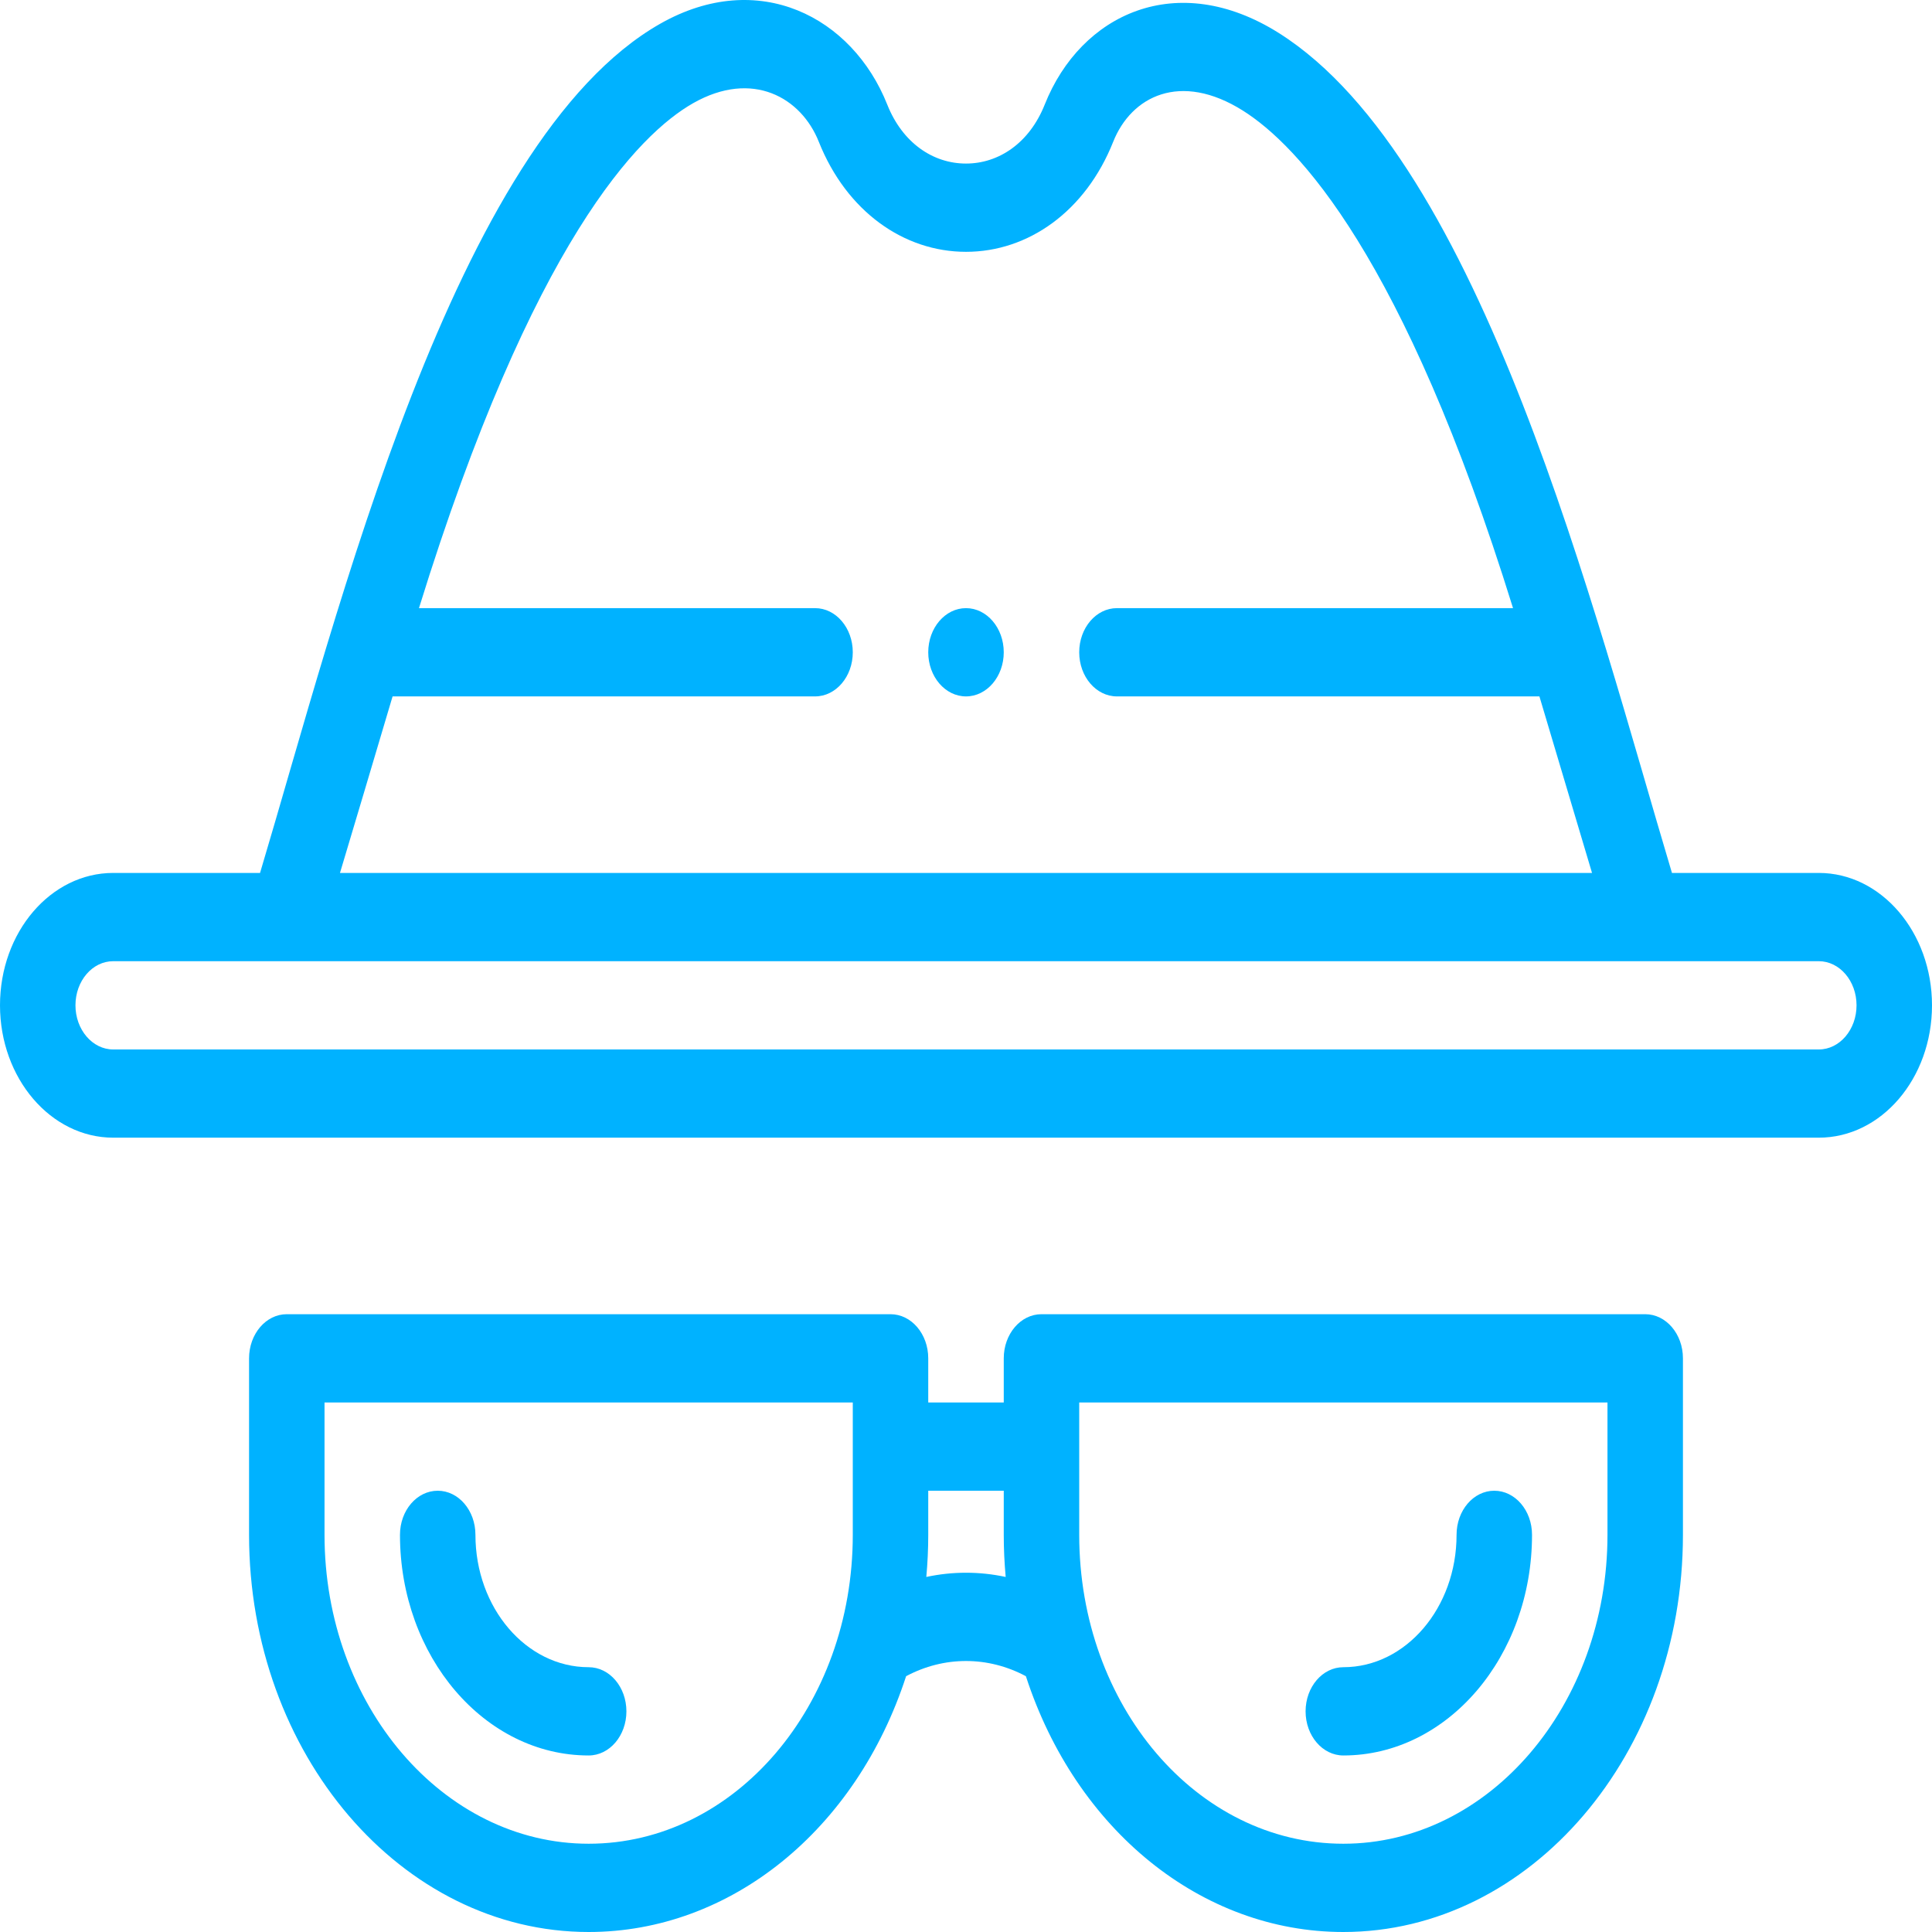
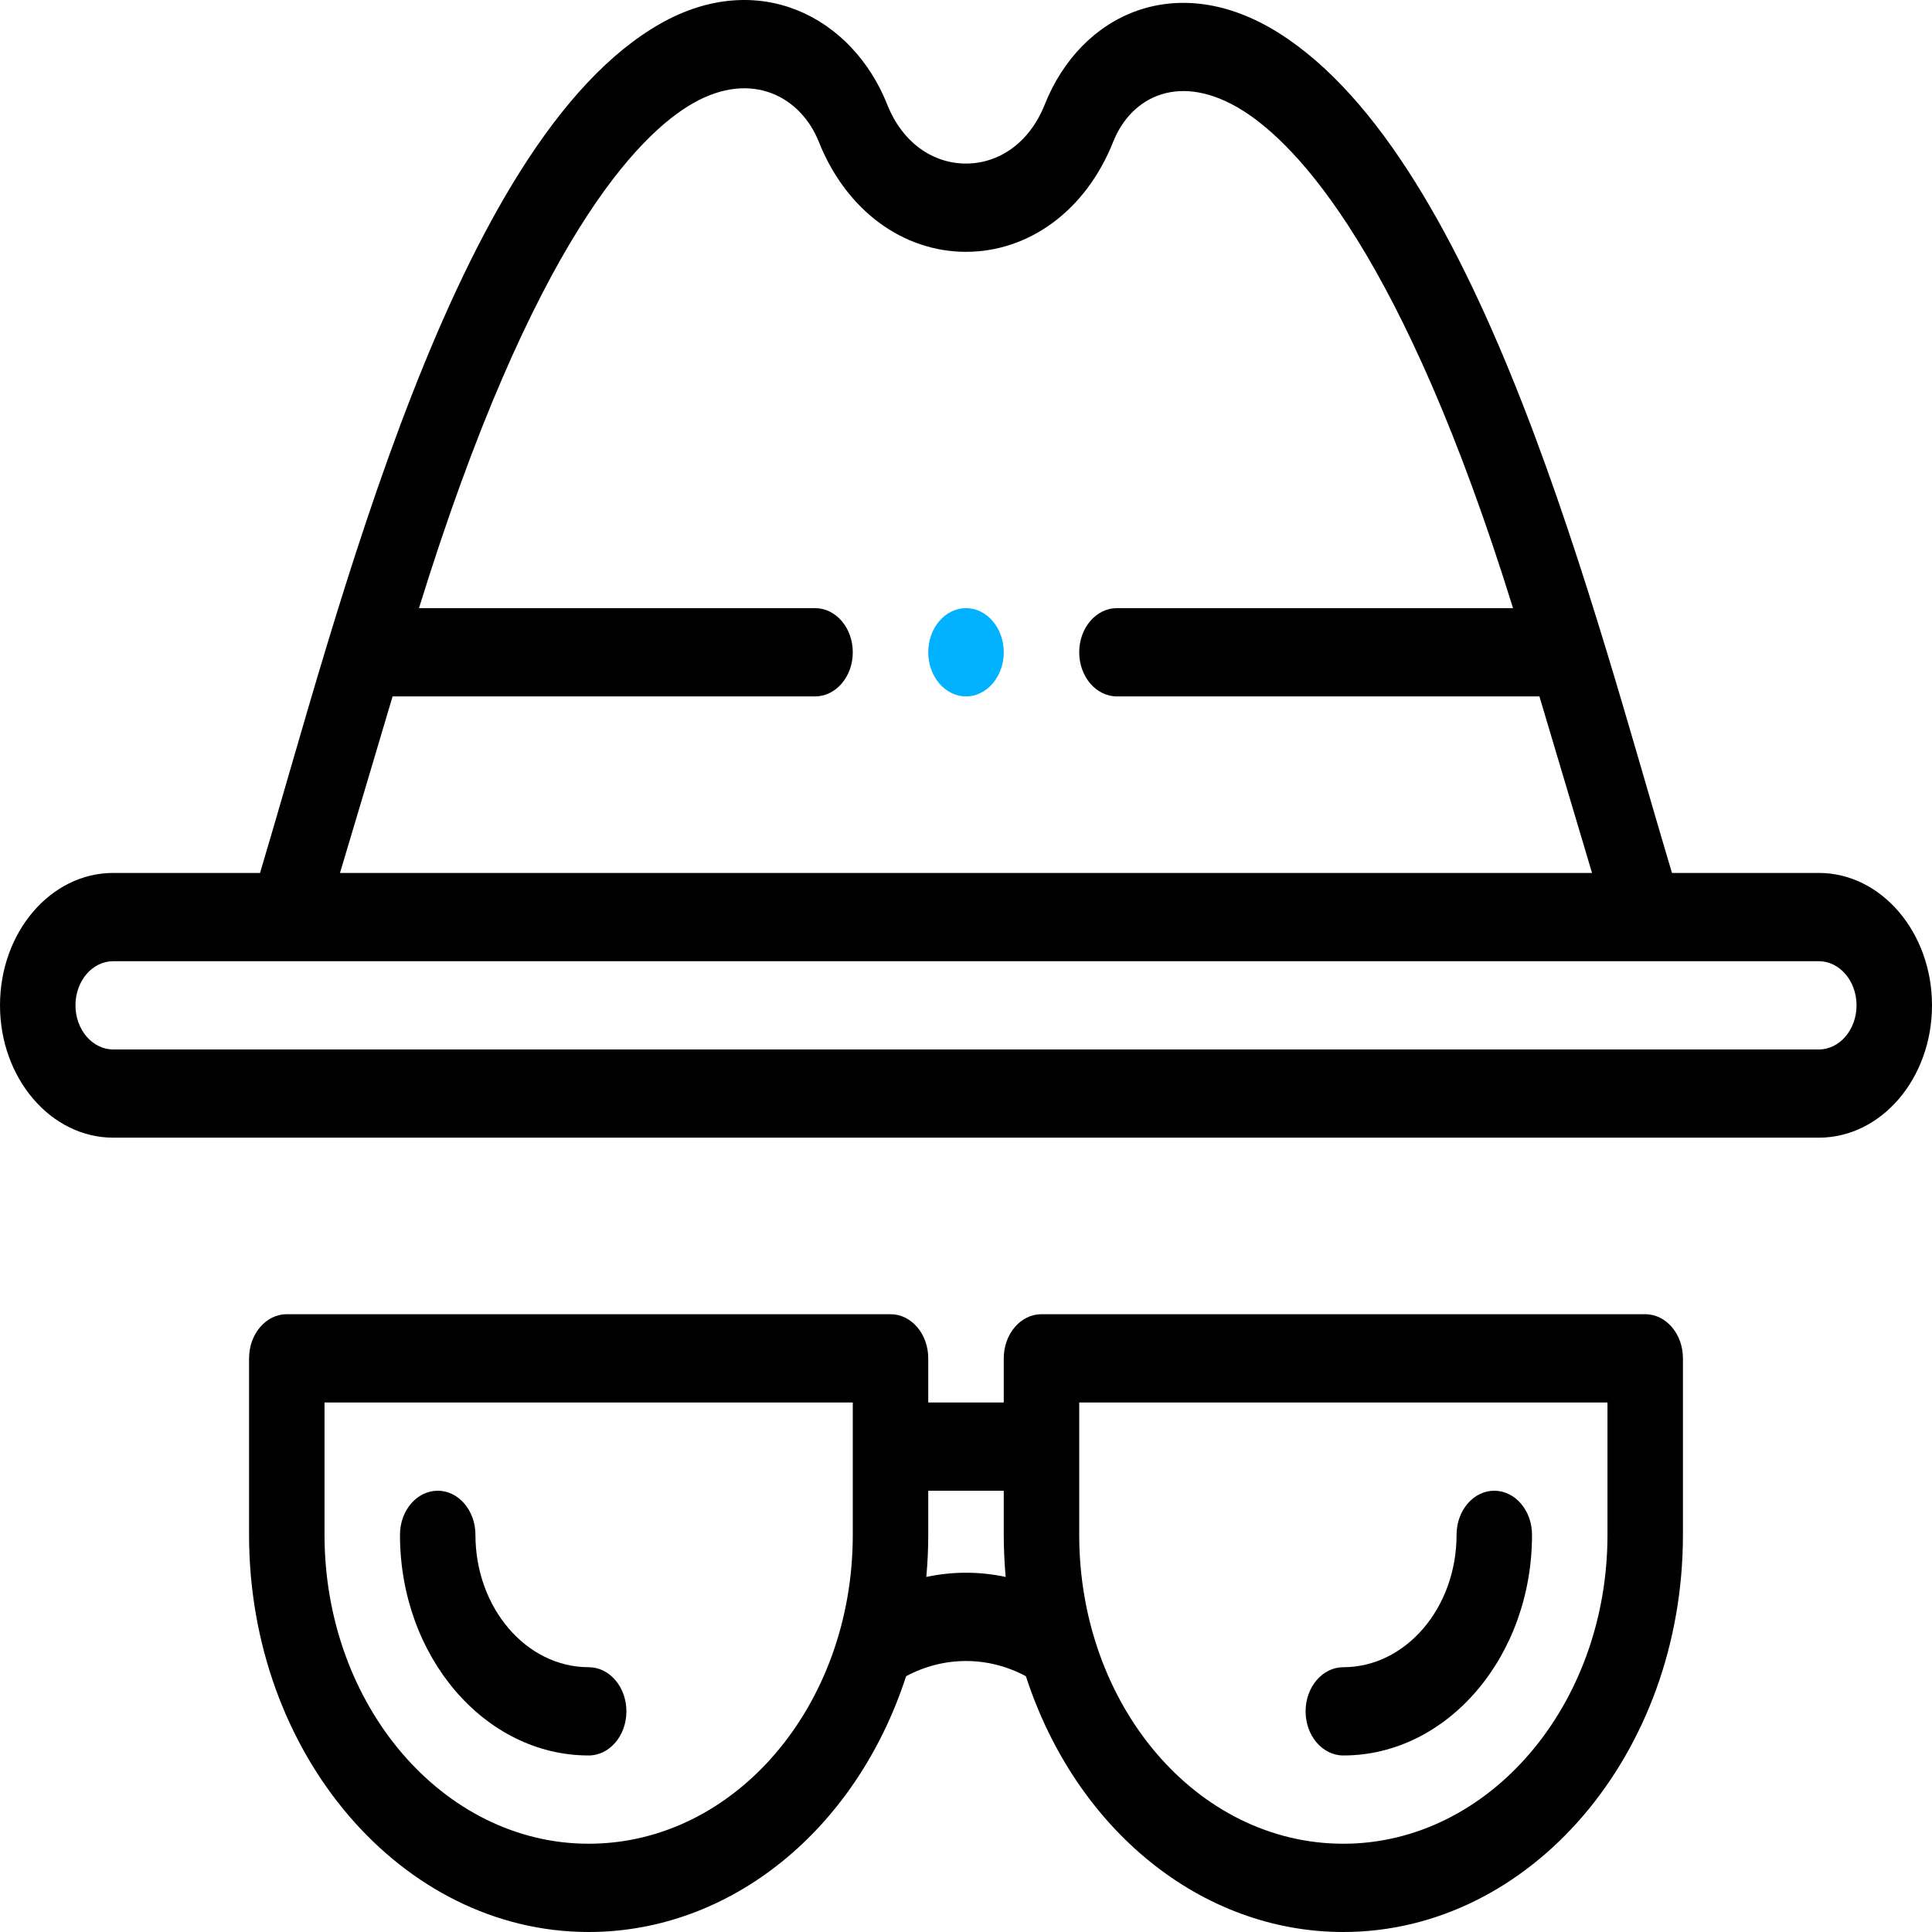
- <svg xmlns="http://www.w3.org/2000/svg" width="35" height="35" viewBox="0 0 35 35" fill="none">
+ <svg xmlns="http://www.w3.org/2000/svg" width="35" height="35" viewBox="0 0 35 35">
  <path d="M17.5 11.017C17.123 11.017 16.816 11.375 16.816 11.817C16.816 12.258 17.123 12.616 17.5 12.616C17.877 12.616 18.184 12.258 18.184 11.817C18.184 11.375 17.877 11.017 17.5 11.017Z" fill="#00B2FF" />
-   <path d="M32.949 15.814H30.289C28.887 11.132 26.853 2.922 23.167 0.598C21.324 -0.563 19.581 0.248 18.926 1.895C18.647 2.595 18.091 2.963 17.5 2.963C16.901 2.963 16.349 2.587 16.074 1.896C15.442 0.305 13.741 -0.58 11.962 0.429C8.218 2.556 6.124 11.096 4.711 15.814H2.051C0.918 15.814 0 16.887 0 18.212C0 19.534 0.92 20.61 2.051 20.61H32.949C34.082 20.61 35 19.537 35 18.212C35 16.89 34.08 15.814 32.949 15.814ZM7.112 12.616H14.766C15.143 12.616 15.449 12.258 15.449 11.817C15.449 11.375 15.143 11.017 14.766 11.017H7.59C9.651 4.361 11.576 2.426 12.559 1.868C13.633 1.259 14.516 1.768 14.834 2.57C15.336 3.829 16.373 4.562 17.5 4.562C18.63 4.562 19.666 3.827 20.166 2.57C20.493 1.746 21.381 1.289 22.518 2.005C23.507 2.629 25.426 4.627 27.41 11.017H20.234C19.857 11.017 19.551 11.375 19.551 11.817C19.551 12.258 19.857 12.616 20.234 12.616H27.888C28.234 13.782 28.593 14.984 28.841 15.814H6.159C6.407 14.986 6.765 13.787 7.112 12.616ZM32.949 19.012H2.051C1.674 19.012 1.367 18.653 1.367 18.212C1.367 17.771 1.673 17.413 2.051 17.413H32.949C33.326 17.413 33.633 17.771 33.633 18.212C33.633 18.653 33.327 19.012 32.949 19.012Z" fill="#00B2FF" />
-   <path d="M16.133 23.808H5.195C4.818 23.808 4.512 24.166 4.512 24.608V27.805C4.512 31.772 7.272 35 10.664 35C13.235 35 15.51 33.151 16.415 30.366C17.102 29.999 17.898 29.999 18.585 30.366C19.49 33.151 21.765 35 24.336 35C27.728 35 30.488 31.772 30.488 27.805V24.607C30.488 24.166 30.182 23.808 29.805 23.808H18.867C18.49 23.808 18.184 24.166 18.184 24.607V25.407H16.816V24.607C16.816 24.166 16.51 23.808 16.133 23.808ZM10.664 33.401C8.026 33.401 5.879 30.891 5.879 27.805V25.407H15.449V27.805C15.449 30.899 13.314 33.401 10.664 33.401ZM19.551 25.407H29.121V27.805C29.121 30.891 26.974 33.401 24.336 33.401C21.679 33.401 19.551 30.891 19.551 27.805V25.407ZM18.184 27.006V27.805C18.184 28.061 18.196 28.315 18.219 28.568C17.744 28.466 17.256 28.466 16.781 28.568C16.804 28.315 16.816 28.061 16.816 27.805V27.006H18.184Z" fill="#00B2FF" />
-   <path d="M10.664 30.203C9.533 30.203 8.613 29.127 8.613 27.805C8.613 27.363 8.307 27.006 7.93 27.006C7.552 27.006 7.246 27.363 7.246 27.805C7.246 30.009 8.779 31.802 10.664 31.802C11.042 31.802 11.348 31.444 11.348 31.003C11.348 30.561 11.042 30.203 10.664 30.203Z" fill="#00B2FF" />
-   <path d="M24.336 31.802C26.221 31.802 27.754 30.009 27.754 27.805C27.754 27.363 27.448 27.006 27.07 27.006C26.693 27.006 26.387 27.363 26.387 27.805C26.387 29.127 25.467 30.203 24.336 30.203C23.958 30.203 23.652 30.561 23.652 31.003C23.652 31.444 23.958 31.802 24.336 31.802Z" fill="#00B2FF" />
+   <path d="M32.949 15.814H30.289C28.887 11.132 26.853 2.922 23.167 0.598C21.324 -0.563 19.581 0.248 18.926 1.895C18.647 2.595 18.091 2.963 17.5 2.963C16.901 2.963 16.349 2.587 16.074 1.896C15.442 0.305 13.741 -0.58 11.962 0.429C8.218 2.556 6.124 11.096 4.711 15.814H2.051C0.918 15.814 0 16.887 0 18.212C0 19.534 0.92 20.61 2.051 20.61H32.949C34.082 20.61 35 19.537 35 18.212C35 16.89 34.08 15.814 32.949 15.814ZM7.112 12.616H14.766C15.143 12.616 15.449 12.258 15.449 11.817C15.449 11.375 15.143 11.017 14.766 11.017H7.59C9.651 4.361 11.576 2.426 12.559 1.868C13.633 1.259 14.516 1.768 14.834 2.57C15.336 3.829 16.373 4.562 17.5 4.562C18.63 4.562 19.666 3.827 20.166 2.57C20.493 1.746 21.381 1.289 22.518 2.005C23.507 2.629 25.426 4.627 27.41 11.017H20.234C19.857 11.017 19.551 11.375 19.551 11.817C19.551 12.258 19.857 12.616 20.234 12.616H27.888C28.234 13.782 28.593 14.984 28.841 15.814H6.159C6.407 14.986 6.765 13.787 7.112 12.616ZM32.949 19.012H2.051C1.674 19.012 1.367 18.653 1.367 18.212C1.367 17.771 1.673 17.413 2.051 17.413H32.949C33.326 17.413 33.633 17.771 33.633 18.212C33.633 18.653 33.327 19.012 32.949 19.012Z" />
+   <path d="M16.133 23.808H5.195C4.818 23.808 4.512 24.166 4.512 24.608V27.805C4.512 31.772 7.272 35 10.664 35C13.235 35 15.51 33.151 16.415 30.366C17.102 29.999 17.898 29.999 18.585 30.366C19.49 33.151 21.765 35 24.336 35C27.728 35 30.488 31.772 30.488 27.805V24.607C30.488 24.166 30.182 23.808 29.805 23.808H18.867C18.49 23.808 18.184 24.166 18.184 24.607V25.407H16.816V24.607C16.816 24.166 16.51 23.808 16.133 23.808ZM10.664 33.401C8.026 33.401 5.879 30.891 5.879 27.805V25.407H15.449V27.805C15.449 30.899 13.314 33.401 10.664 33.401ZM19.551 25.407H29.121V27.805C29.121 30.891 26.974 33.401 24.336 33.401C21.679 33.401 19.551 30.891 19.551 27.805V25.407ZM18.184 27.006V27.805C18.184 28.061 18.196 28.315 18.219 28.568C17.744 28.466 17.256 28.466 16.781 28.568C16.804 28.315 16.816 28.061 16.816 27.805V27.006H18.184Z" />
+   <path d="M10.664 30.203C9.533 30.203 8.613 29.127 8.613 27.805C8.613 27.363 8.307 27.006 7.93 27.006C7.552 27.006 7.246 27.363 7.246 27.805C7.246 30.009 8.779 31.802 10.664 31.802C11.042 31.802 11.348 31.444 11.348 31.003C11.348 30.561 11.042 30.203 10.664 30.203Z" />
+   <path d="M24.336 31.802C26.221 31.802 27.754 30.009 27.754 27.805C27.754 27.363 27.448 27.006 27.07 27.006C26.693 27.006 26.387 27.363 26.387 27.805C26.387 29.127 25.467 30.203 24.336 30.203C23.958 30.203 23.652 30.561 23.652 31.003C23.652 31.444 23.958 31.802 24.336 31.802Z" />
</svg>
